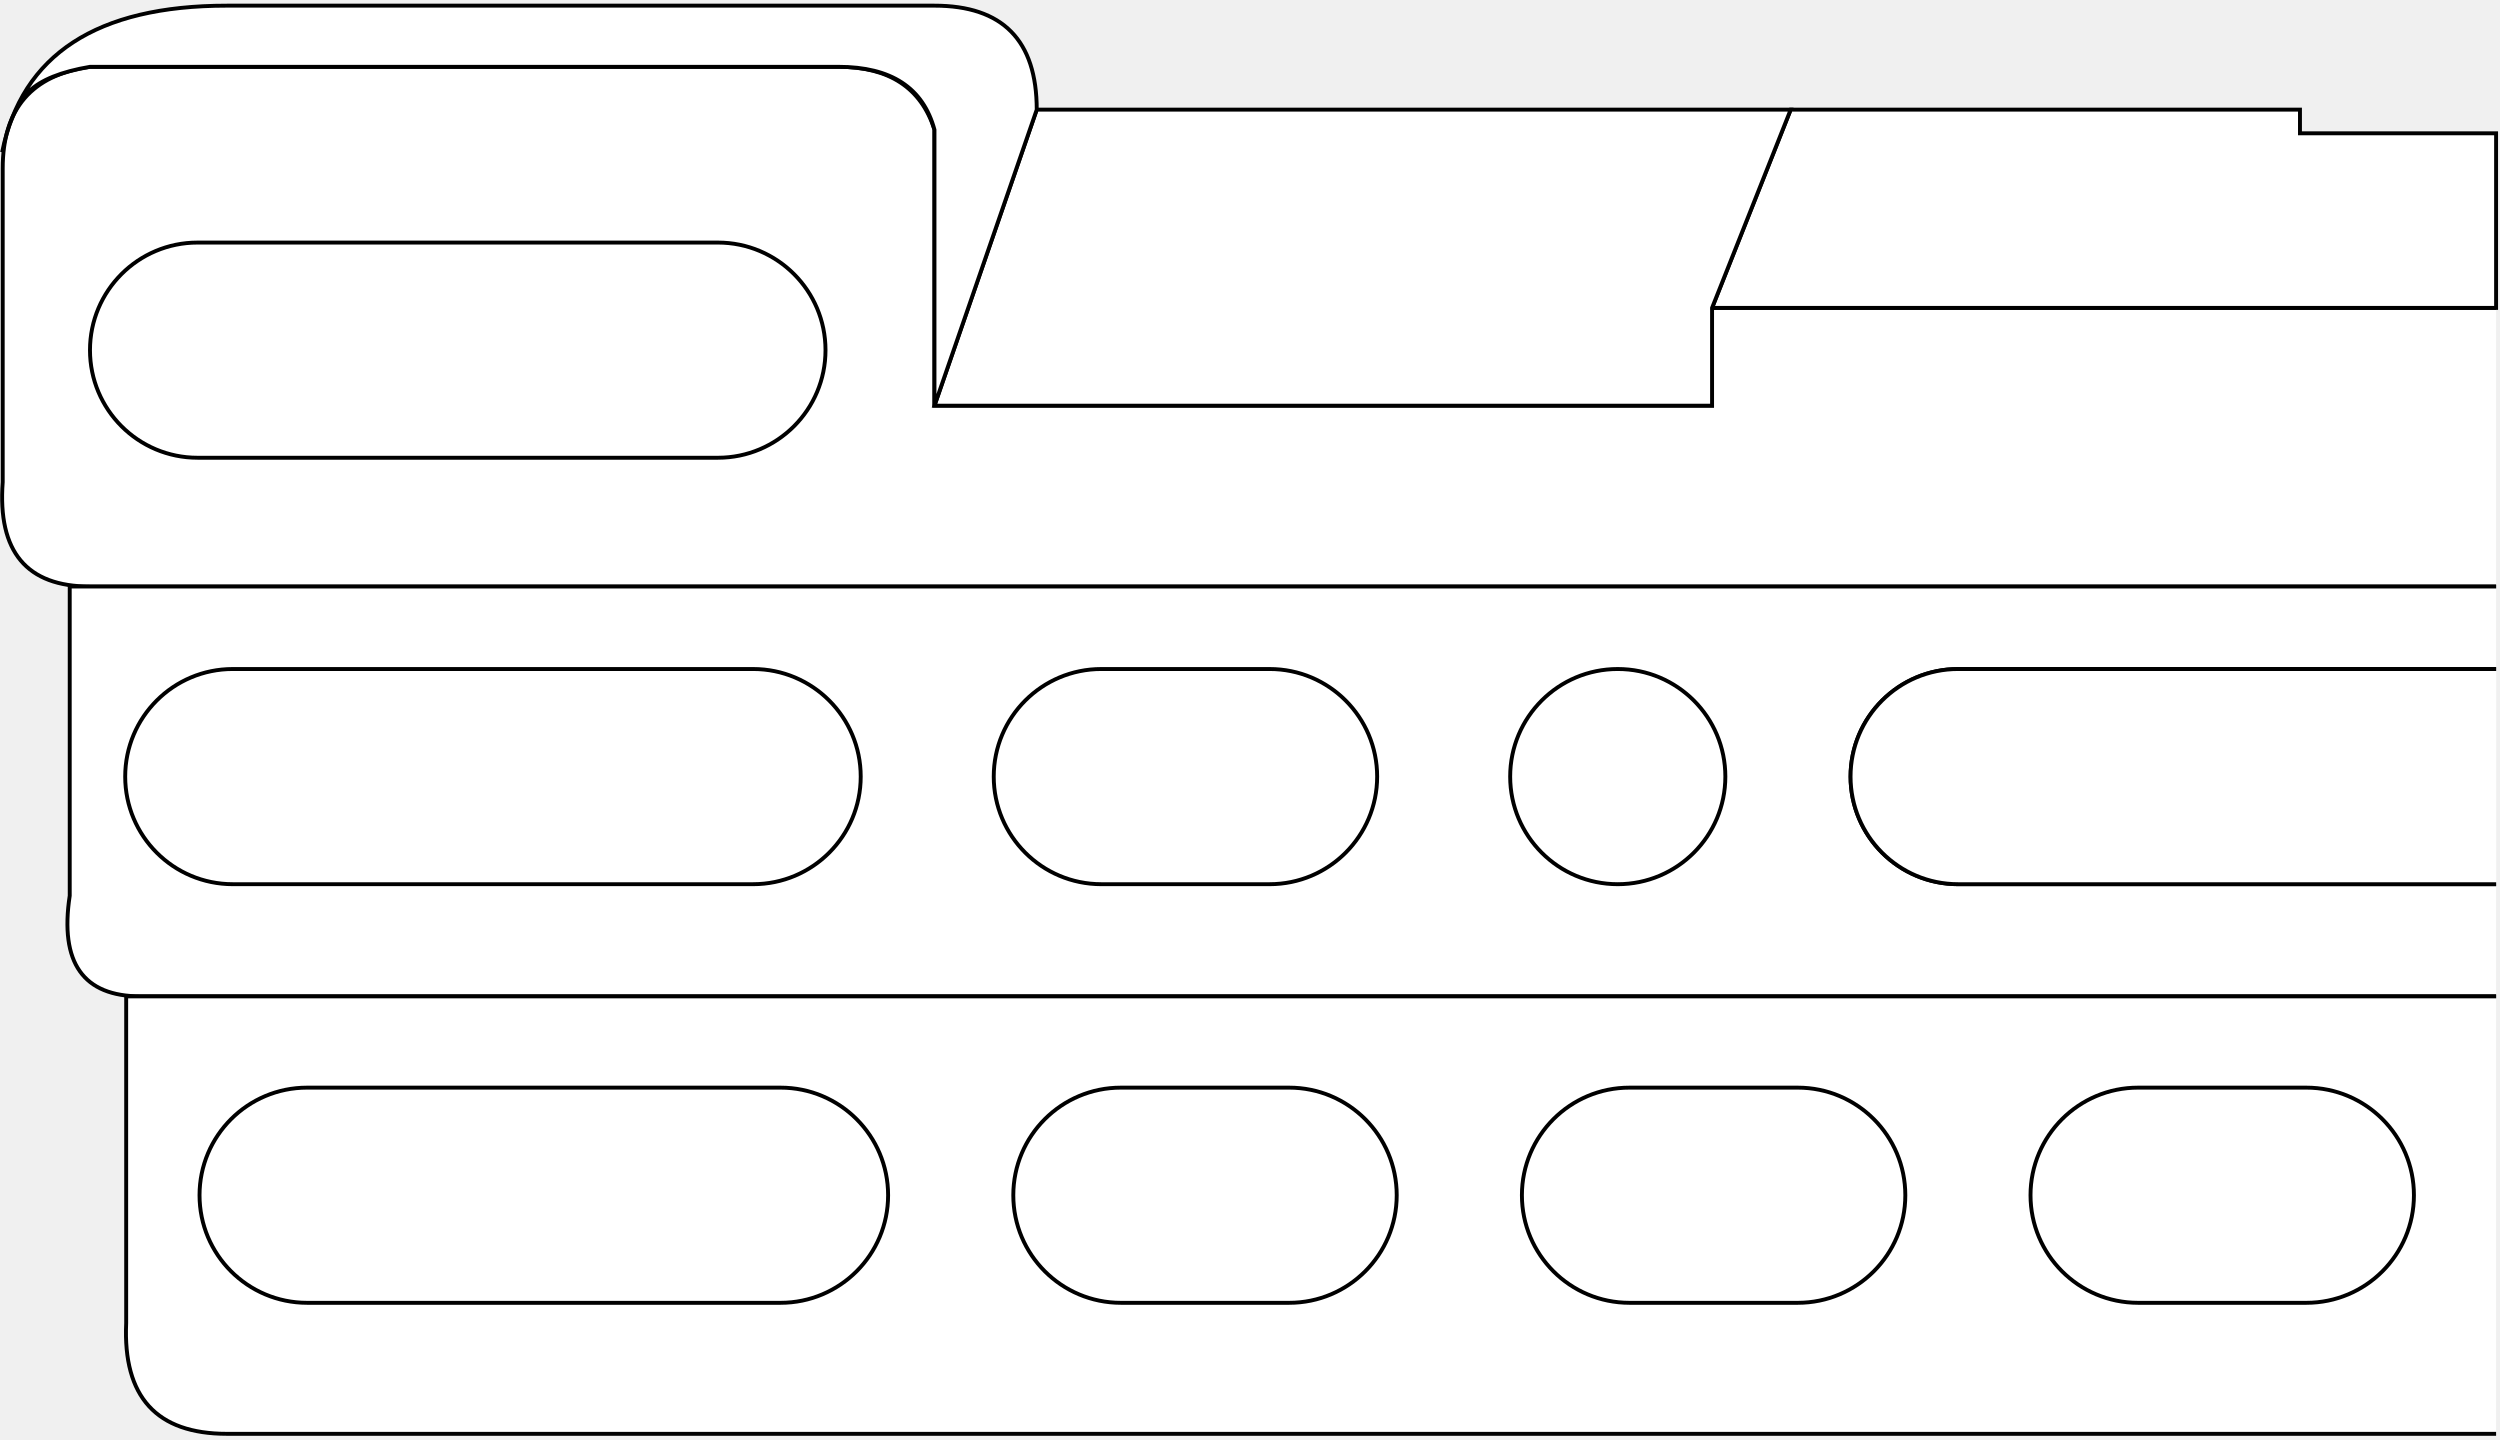
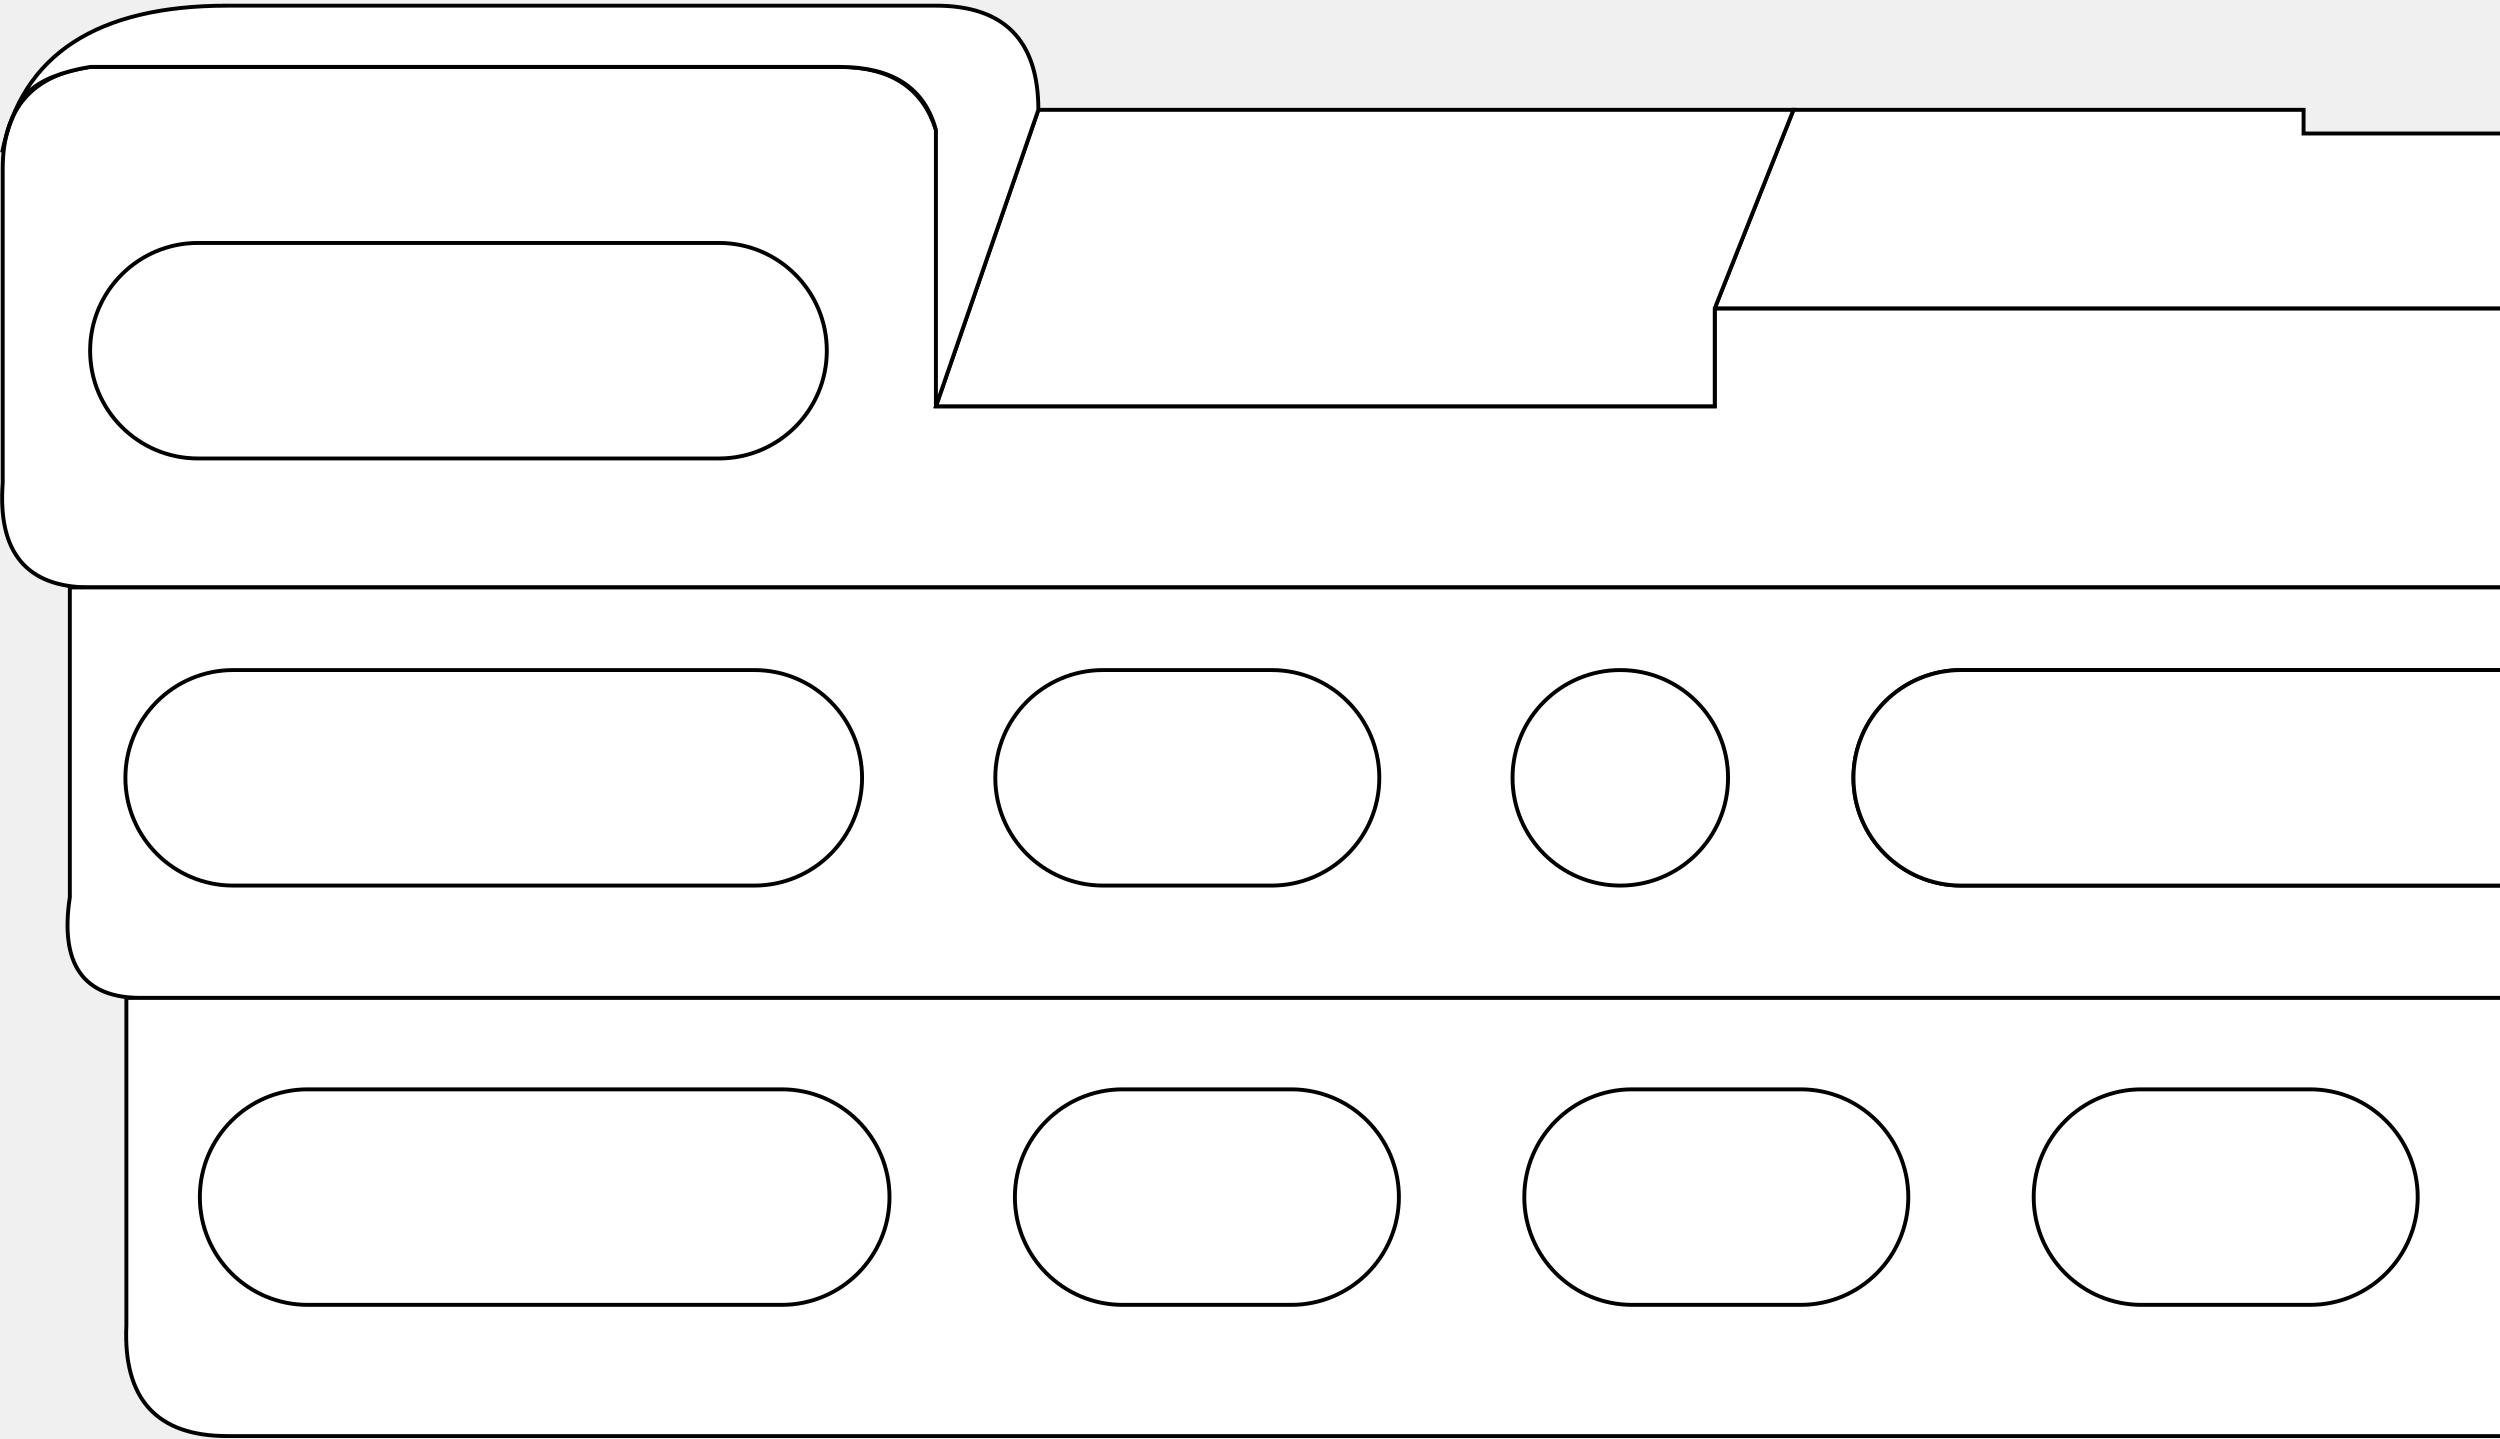
- <svg xmlns="http://www.w3.org/2000/svg" width="639px" height="368px" viewBox="0 0 639 368" version="1.1">
+ <svg xmlns="http://www.w3.org/2000/svg" width="638px" height="367px" viewBox="0 0 638 367" version="1.1">
  <g id="Page-1" stroke="none" stroke-width="1" fill="none" fill-rule="evenodd">
-     <g id="2CLIMBCRUX" transform="translate(0.543133, 1.446011)" fill="#FFFFFF" stroke="#000000">
-       <path d="M637.457,77.249 L437.059,77.249 L437.059,102.241 L238.307,102.241 L238.307,31.705 C234.885,20.989 226.704,15.632 213.766,15.632 C200.828,15.632 137.058,15.632 22.457,15.632 C7.585,17.718 0.15,26.37 0.15,41.586 C0.15,56.803 0.15,83.535 0.15,121.781 C-1.172,139.575 6.264,148.472 22.457,148.472 C38.65,148.472 243.65,148.472 637.457,148.472" id="board" />
-       <path d="M637.457,148.472 L17.279,148.472 L17.279,227.496 C14.672,244.648 20.716,253.224 35.413,253.224 C50.109,253.224 250.79,253.224 637.457,253.224" id="board" />
-       <path d="M637.457,253.224 L31.708,253.224 L31.708,336.732 C30.866,355.603 39.449,365.039 57.457,365.039 C75.465,365.039 268.798,365.039 637.457,365.039" id="board" />
-       <rect id="h4" x="22.457" y="60.554" width="188" height="55" rx="27.5" />
-       <rect id="h5" x="31.457" y="169.554" width="188" height="55" rx="27.5" />
-       <rect id="h9" x="50.457" y="276.554" width="176" height="55" rx="27.5" />
-       <rect id="h6" x="253.457" y="169.554" width="98" height="55" rx="27.5" />
-       <rect id="h12" x="518.457" y="276.554" width="98" height="55" rx="27.5" />
-       <rect id="h11" x="388.457" y="276.554" width="98" height="55" rx="27.5" />
-       <rect id="h10" x="258.457" y="276.554" width="98" height="55" rx="27.5" />
-       <path d="M637.457,224.554 L499.957,224.554 C484.769,224.554 472.457,212.242 472.457,197.054 C472.457,181.866 484.769,169.554 499.957,169.554 L637.457,169.554" id="Path" />
-       <path d="M637.457,224.554 L499.957,224.554 C484.769,224.554 472.457,212.242 472.457,197.054 C472.457,181.866 484.769,169.554 499.957,169.554 L637.457,169.554" id="h8" />
-       <circle id="h7" cx="412.957" cy="197.054" r="27.5" />
-       <polygon id="h3" points="637.457 32.622 587.329 32.622 587.329 26.582 457.153 26.582 437.059 77.249 637.457 77.249" />
-       <polygon id="h2" points="437.059 77.249 437.059 102.241 238.307 102.241 264.448 26.582 457.153 26.582" />
-       <path d="M0,37.462 C5.065,12.487 24.217,0 57.457,0 C90.697,0 150.98,0 238.307,0 C255.734,0 264.448,8.861 264.448,26.582 C264.448,26.582 255.734,51.802 238.307,102.241 L238.307,31.705 C235.403,20.989 227.223,15.632 213.766,15.632 C200.309,15.632 136.539,15.632 22.457,15.632 C15.094,16.876 9.889,18.979 6.842,21.941 C3.794,24.904 1.514,30.077 0,37.462 Z" id="h1" />
+     <g id="2CLIMBCRUX" transform="translate(0, 1)" fill="#FFFFFF" fill-rule="nonzero" stroke="#000000">
+       <path d="M638,77.695 L437.602,77.695 L437.602,102.687 L238.85,102.687 L238.85,32.151 C235.428,21.435 227.248,16.078 214.309,16.078 C201.371,16.078 137.601,16.078 23,16.078 C8.129,18.164 0.693,26.816 0.693,42.032 C0.693,57.249 0.693,83.981 0.693,122.227 C-0.629,140.021 6.807,148.918 23,148.918 C39.193,148.918 244.193,148.918 638,148.918" id="board" />
+       <path d="M638,148.918 L17.822,148.918 L17.822,227.942 C15.215,245.094 21.259,253.67 35.956,253.67 C50.652,253.67 251.333,253.67 638,253.67" id="board" />
+       <path d="M638,253.67 L32.251,253.67 L32.251,337.178 C31.409,356.049 39.992,365.485 58,365.485 C76.008,365.485 269.341,365.485 638,365.485" id="board" />
+       <rect id="h4" x="23" y="61" width="188" height="55" rx="27.5" />
+       <rect id="h5" x="32" y="170" width="188" height="55" rx="27.5" />
+       <rect id="h9" x="51" y="277" width="176" height="55" rx="27.5" />
+       <rect id="h6" x="254" y="170" width="98" height="55" rx="27.5" />
+       <rect id="h12" x="519" y="277" width="98" height="55" rx="27.5" />
+       <rect id="h11" x="389" y="277" width="98" height="55" rx="27.5" />
+       <rect id="h10" x="259" y="277" width="98" height="55" rx="27.5" />
+       <path d="M638,225 L500.5,225 C485.312,225 473,212.688 473,197.5 C473,182.312 485.312,170 500.5,170 L638,170" id="Path" />
+       <path d="M638,225 L500.5,225 C485.312,225 473,212.688 473,197.5 C473,182.312 485.312,170 500.5,170 L638,170" id="h8" />
+       <circle id="h7" cx="413.5" cy="197.5" r="27.5" />
+       <polyline id="Path" points="638 33.068 587.872 33.068 587.872 27.028 457.696 27.028 437.602 77.695 638 77.695" />
+       <polygon id="h2" points="437.602 77.695 437.602 102.687 238.85 102.687 264.991 27.028 457.696 27.028" />
+       <path d="M0.543,37.908 C5.608,12.933 24.76,0.446 58,0.446 C91.24,0.446 151.523,0.446 238.85,0.446 C256.278,0.446 264.991,9.307 264.991,27.028 C264.991,27.028 256.278,52.248 238.85,102.687 L238.85,32.151 C235.946,21.435 227.766,16.078 214.309,16.078 C200.852,16.078 137.082,16.078 23,16.078 C15.637,17.322 10.432,19.425 7.385,22.387 C4.337,25.35 2.057,30.523 0.543,37.908 Z" id="h1" />
    </g>
  </g>
</svg>
